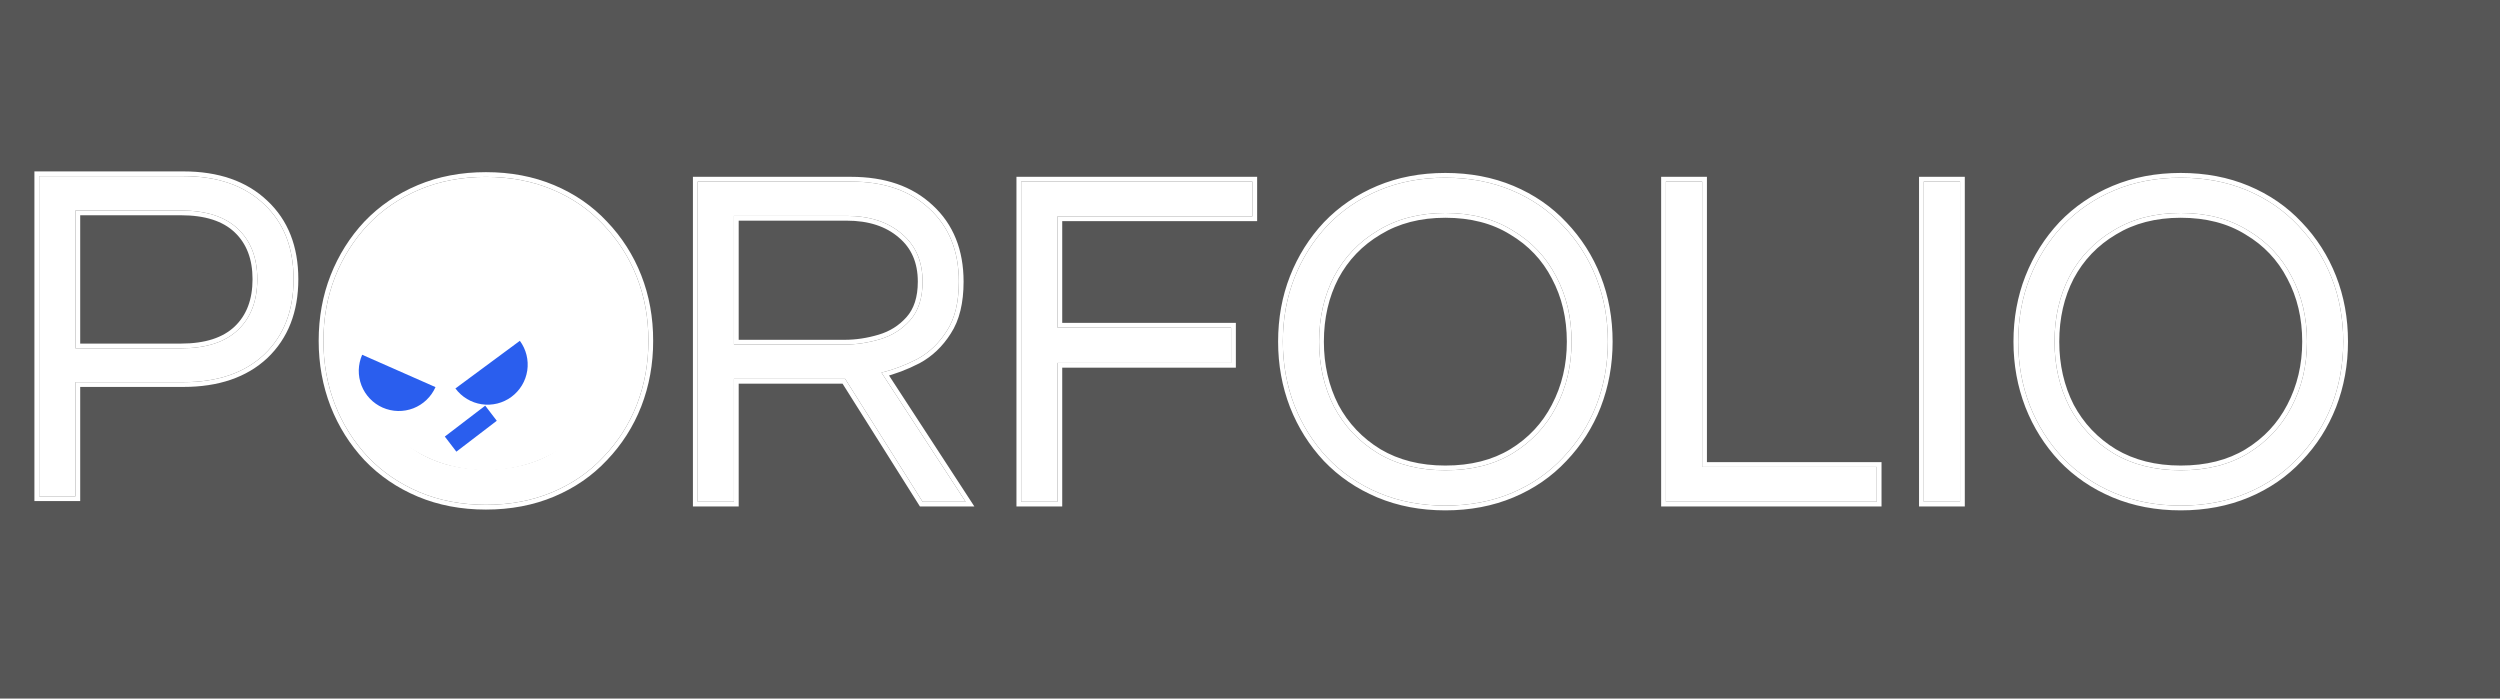
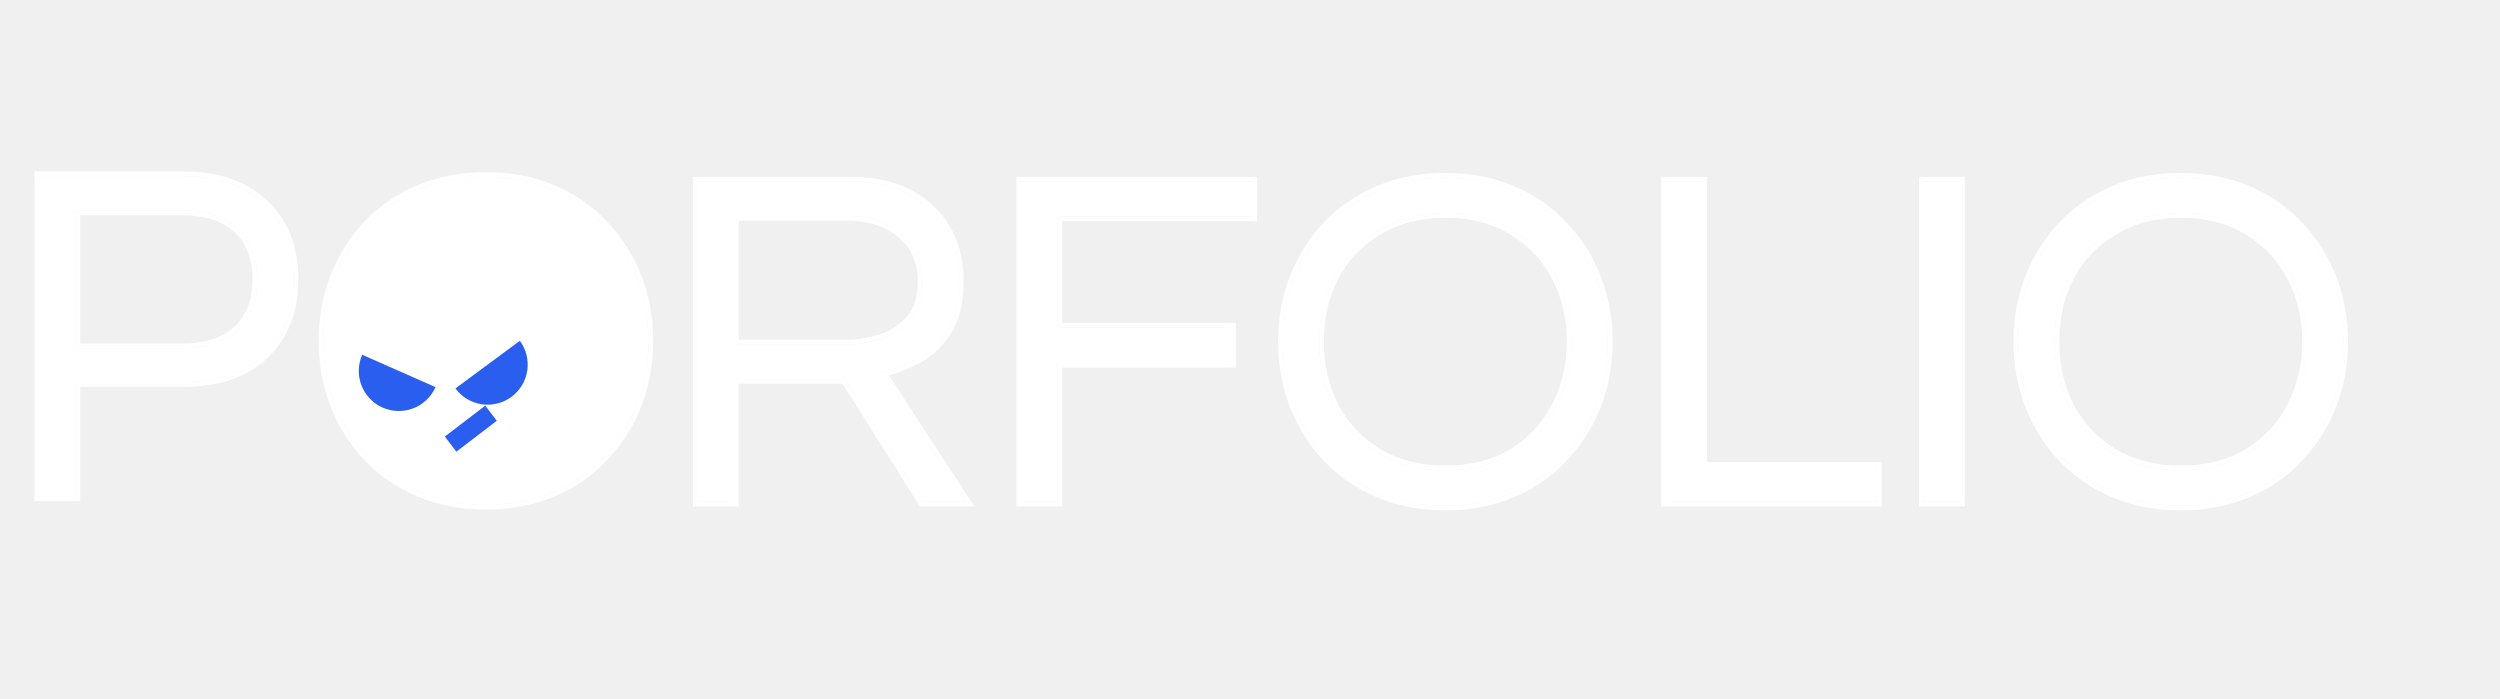
<svg xmlns="http://www.w3.org/2000/svg" width="136" height="38" viewBox="0 0 136 38" fill="none">
-   <rect width="136" height="38" fill="#565656" />
  <g id="Folder-State-Default">
    <g id="logo">
      <g id="P">
        <mask id="path-1-outside-1_54_488" maskUnits="userSpaceOnUse" x="1" y="9" width="16" height="19" fill="black">
          <rect fill="white" x="1" y="9" width="16" height="19" />
          <path d="M2.131 27V9.583H9.971C11.831 9.583 13.295 10.091 14.365 11.109C15.435 12.108 15.97 13.468 15.97 15.187C15.97 16.906 15.435 18.274 14.365 19.291C13.295 20.291 11.831 20.791 9.971 20.791H4.104V27H2.131ZM4.104 18.949H9.84C11.208 18.949 12.243 18.616 12.944 17.949C13.646 17.283 13.997 16.362 13.997 15.187C13.997 14.029 13.646 13.117 12.944 12.451C12.243 11.784 11.208 11.451 9.84 11.451H4.104V18.949Z" />
        </mask>
        <path d="M2.131 27V9.583H9.971C11.831 9.583 13.295 10.091 14.365 11.109C15.435 12.108 15.97 13.468 15.97 15.187C15.97 16.906 15.435 18.274 14.365 19.291C13.295 20.291 11.831 20.791 9.971 20.791H4.104V27H2.131ZM4.104 18.949H9.84C11.208 18.949 12.243 18.616 12.944 17.949C13.646 17.283 13.997 16.362 13.997 15.187C13.997 14.029 13.646 13.117 12.944 12.451C12.243 11.784 11.208 11.451 9.84 11.451H4.104V18.949Z" fill="white" />
        <path d="M2.131 27H1.872V27.259H2.131V27ZM2.131 9.583V9.324H1.872V9.583H2.131ZM14.365 11.109L14.187 11.296L14.189 11.298L14.365 11.109ZM14.365 19.291L14.542 19.48L14.543 19.479L14.365 19.291ZM4.104 20.791V20.532H3.846V20.791H4.104ZM4.104 27V27.259H4.363V27H4.104ZM4.104 18.949H3.846V19.208H4.104V18.949ZM12.944 17.949L13.123 18.137V18.137L12.944 17.949ZM12.944 12.451L12.766 12.638L12.944 12.451ZM4.104 11.451V11.192H3.846V11.451H4.104ZM2.131 27H2.39V9.583H2.131H1.872V27H2.131ZM2.131 9.583V9.841H9.971V9.583V9.324H2.131V9.583ZM9.971 9.583V9.841C11.782 9.841 13.177 10.336 14.187 11.296L14.365 11.109L14.543 10.921C13.414 9.847 11.879 9.324 9.971 9.324V9.583ZM14.365 11.109L14.189 11.298C15.197 12.24 15.711 13.526 15.711 15.187H15.97H16.229C16.229 13.41 15.673 11.977 14.542 10.92L14.365 11.109ZM15.97 15.187H15.711C15.711 16.848 15.197 18.143 14.187 19.104L14.365 19.291L14.543 19.479C15.673 18.404 16.229 16.964 16.229 15.187H15.97ZM14.365 19.291L14.189 19.102C13.179 20.046 11.784 20.532 9.971 20.532V20.791V21.049C11.878 21.049 13.412 20.536 14.542 19.48L14.365 19.291ZM9.971 20.791V20.532H4.104V20.791V21.049H9.971V20.791ZM4.104 20.791H3.846V27H4.104H4.363V20.791H4.104ZM4.104 27V26.741H2.131V27V27.259H4.104V27ZM4.104 18.949V19.208H9.84V18.949V18.691H4.104V18.949ZM9.84 18.949V19.208C11.247 19.208 12.356 18.865 13.123 18.137L12.944 17.949L12.766 17.762C12.13 18.367 11.169 18.691 9.84 18.691V18.949ZM12.944 17.949L13.123 18.137C13.886 17.411 14.256 16.417 14.256 15.187H13.997H13.738C13.738 16.307 13.406 17.154 12.766 17.762L12.944 17.949ZM13.997 15.187H14.256C14.256 13.973 13.886 12.988 13.123 12.263L12.944 12.451L12.766 12.638C13.407 13.246 13.738 14.085 13.738 15.187H13.997ZM12.944 12.451L13.123 12.263C12.356 11.535 11.247 11.192 9.84 11.192V11.451V11.71C11.169 11.71 12.13 12.033 12.766 12.638L12.944 12.451ZM9.84 11.451V11.192H4.104V11.451V11.71H9.84V11.451ZM4.104 11.451H3.846V18.949H4.104H4.363V11.451H4.104Z" fill="white" mask="url(#path-1-outside-1_54_488)" />
      </g>
      <g id="RFOLIO">
        <mask id="path-3-outside-2_54_488" maskUnits="userSpaceOnUse" x="36.822" y="9.294" width="91" height="19" fill="black">
          <rect fill="white" x="36.822" y="9.294" width="91" height="19" />
          <path d="M37.953 27.294V9.877H46.294C48.083 9.877 49.504 10.368 50.556 11.351C51.626 12.333 52.161 13.657 52.161 15.323C52.161 16.446 51.941 17.34 51.503 18.007C51.082 18.674 50.547 19.182 49.898 19.533C49.249 19.866 48.6 20.112 47.951 20.27L52.529 27.294H50.188L45.978 20.612H39.927V27.294H37.953ZM39.927 18.744H45.952C46.583 18.744 47.223 18.647 47.872 18.454C48.521 18.261 49.065 17.919 49.504 17.428C49.959 16.919 50.188 16.218 50.188 15.323C50.188 14.218 49.81 13.35 49.056 12.719C48.302 12.07 47.302 11.745 46.057 11.745H39.927V18.744ZM55.553 27.294V9.877H68.129V11.771H57.527V17.823H66.972V19.744H57.527V27.294H55.553ZM78.627 27.505C77.312 27.505 76.11 27.277 75.023 26.821C73.935 26.365 72.997 25.725 72.208 24.9C71.436 24.076 70.84 23.129 70.419 22.059C69.998 20.971 69.787 19.814 69.787 18.586C69.787 17.34 69.998 16.183 70.419 15.113C70.84 14.043 71.436 13.096 72.208 12.271C72.997 11.447 73.935 10.807 75.023 10.351C76.11 9.895 77.312 9.667 78.627 9.667C79.943 9.667 81.144 9.895 82.232 10.351C83.319 10.807 84.249 11.447 85.021 12.271C85.81 13.096 86.415 14.043 86.836 15.113C87.257 16.183 87.468 17.34 87.468 18.586C87.468 19.814 87.257 20.971 86.836 22.059C86.415 23.129 85.81 24.076 85.021 24.9C84.249 25.725 83.319 26.365 82.232 26.821C81.144 27.277 79.943 27.505 78.627 27.505ZM78.627 25.584C80.048 25.584 81.267 25.277 82.284 24.663C83.319 24.032 84.109 23.19 84.652 22.138C85.214 21.068 85.494 19.884 85.494 18.586C85.494 17.27 85.214 16.086 84.652 15.034C84.109 13.982 83.319 13.148 82.284 12.534C81.267 11.903 80.048 11.587 78.627 11.587C77.224 11.587 76.005 11.903 74.97 12.534C73.935 13.148 73.137 13.982 72.576 15.034C72.032 16.086 71.76 17.27 71.76 18.586C71.76 19.884 72.032 21.068 72.576 22.138C73.137 23.19 73.935 24.032 74.97 24.663C76.005 25.277 77.224 25.584 78.627 25.584ZM90.625 27.294V9.877H92.598V25.4H102.096V27.294H90.625ZM104.653 27.294V9.877H106.627V27.294H104.653ZM118.632 27.505C117.316 27.505 116.115 27.277 115.027 26.821C113.94 26.365 113.002 25.725 112.212 24.9C111.441 24.076 110.844 23.129 110.423 22.059C110.002 20.971 109.792 19.814 109.792 18.586C109.792 17.34 110.002 16.183 110.423 15.113C110.844 14.043 111.441 13.096 112.212 12.271C113.002 11.447 113.94 10.807 115.027 10.351C116.115 9.895 117.316 9.667 118.632 9.667C119.947 9.667 121.149 9.895 122.236 10.351C123.324 10.807 124.253 11.447 125.025 12.271C125.815 13.096 126.42 14.043 126.841 15.113C127.262 16.183 127.472 17.34 127.472 18.586C127.472 19.814 127.262 20.971 126.841 22.059C126.42 23.129 125.815 24.076 125.025 24.9C124.253 25.725 123.324 26.365 122.236 26.821C121.149 27.277 119.947 27.505 118.632 27.505ZM118.632 25.584C120.053 25.584 121.272 25.277 122.289 24.663C123.324 24.032 124.113 23.19 124.657 22.138C125.218 21.068 125.499 19.884 125.499 18.586C125.499 17.27 125.218 16.086 124.657 15.034C124.113 13.982 123.324 13.148 122.289 12.534C121.272 11.903 120.053 11.587 118.632 11.587C117.229 11.587 116.01 11.903 114.975 12.534C113.94 13.148 113.142 13.982 112.581 15.034C112.037 16.086 111.765 17.27 111.765 18.586C111.765 19.884 112.037 21.068 112.581 22.138C113.142 23.19 113.94 24.032 114.975 24.663C116.01 25.277 117.229 25.584 118.632 25.584Z" />
        </mask>
        <path d="M37.953 27.294V9.877H46.294C48.083 9.877 49.504 10.368 50.556 11.351C51.626 12.333 52.161 13.657 52.161 15.323C52.161 16.446 51.941 17.34 51.503 18.007C51.082 18.674 50.547 19.182 49.898 19.533C49.249 19.866 48.6 20.112 47.951 20.27L52.529 27.294H50.188L45.978 20.612H39.927V27.294H37.953ZM39.927 18.744H45.952C46.583 18.744 47.223 18.647 47.872 18.454C48.521 18.261 49.065 17.919 49.504 17.428C49.959 16.919 50.188 16.218 50.188 15.323C50.188 14.218 49.81 13.35 49.056 12.719C48.302 12.07 47.302 11.745 46.057 11.745H39.927V18.744ZM55.553 27.294V9.877H68.129V11.771H57.527V17.823H66.972V19.744H57.527V27.294H55.553ZM78.627 27.505C77.312 27.505 76.11 27.277 75.023 26.821C73.935 26.365 72.997 25.725 72.208 24.9C71.436 24.076 70.84 23.129 70.419 22.059C69.998 20.971 69.787 19.814 69.787 18.586C69.787 17.34 69.998 16.183 70.419 15.113C70.84 14.043 71.436 13.096 72.208 12.271C72.997 11.447 73.935 10.807 75.023 10.351C76.11 9.895 77.312 9.667 78.627 9.667C79.943 9.667 81.144 9.895 82.232 10.351C83.319 10.807 84.249 11.447 85.021 12.271C85.81 13.096 86.415 14.043 86.836 15.113C87.257 16.183 87.468 17.34 87.468 18.586C87.468 19.814 87.257 20.971 86.836 22.059C86.415 23.129 85.81 24.076 85.021 24.9C84.249 25.725 83.319 26.365 82.232 26.821C81.144 27.277 79.943 27.505 78.627 27.505ZM78.627 25.584C80.048 25.584 81.267 25.277 82.284 24.663C83.319 24.032 84.109 23.19 84.652 22.138C85.214 21.068 85.494 19.884 85.494 18.586C85.494 17.27 85.214 16.086 84.652 15.034C84.109 13.982 83.319 13.148 82.284 12.534C81.267 11.903 80.048 11.587 78.627 11.587C77.224 11.587 76.005 11.903 74.97 12.534C73.935 13.148 73.137 13.982 72.576 15.034C72.032 16.086 71.76 17.27 71.76 18.586C71.76 19.884 72.032 21.068 72.576 22.138C73.137 23.19 73.935 24.032 74.97 24.663C76.005 25.277 77.224 25.584 78.627 25.584ZM90.625 27.294V9.877H92.598V25.4H102.096V27.294H90.625ZM104.653 27.294V9.877H106.627V27.294H104.653ZM118.632 27.505C117.316 27.505 116.115 27.277 115.027 26.821C113.94 26.365 113.002 25.725 112.212 24.9C111.441 24.076 110.844 23.129 110.423 22.059C110.002 20.971 109.792 19.814 109.792 18.586C109.792 17.34 110.002 16.183 110.423 15.113C110.844 14.043 111.441 13.096 112.212 12.271C113.002 11.447 113.94 10.807 115.027 10.351C116.115 9.895 117.316 9.667 118.632 9.667C119.947 9.667 121.149 9.895 122.236 10.351C123.324 10.807 124.253 11.447 125.025 12.271C125.815 13.096 126.42 14.043 126.841 15.113C127.262 16.183 127.472 17.34 127.472 18.586C127.472 19.814 127.262 20.971 126.841 22.059C126.42 23.129 125.815 24.076 125.025 24.9C124.253 25.725 123.324 26.365 122.236 26.821C121.149 27.277 119.947 27.505 118.632 27.505ZM118.632 25.584C120.053 25.584 121.272 25.277 122.289 24.663C123.324 24.032 124.113 23.19 124.657 22.138C125.218 21.068 125.499 19.884 125.499 18.586C125.499 17.27 125.218 16.086 124.657 15.034C124.113 13.982 123.324 13.148 122.289 12.534C121.272 11.903 120.053 11.587 118.632 11.587C117.229 11.587 116.01 11.903 114.975 12.534C113.94 13.148 113.142 13.982 112.581 15.034C112.037 16.086 111.765 17.27 111.765 18.586C111.765 19.884 112.037 21.068 112.581 22.138C113.142 23.19 113.94 24.032 114.975 24.663C116.01 25.277 117.229 25.584 118.632 25.584Z" fill="white" />
        <path d="M37.953 27.294H37.695V27.553H37.953V27.294ZM37.953 9.877V9.619H37.695V9.877H37.953ZM50.556 11.351L50.379 11.54L50.381 11.541L50.556 11.351ZM51.503 18.007L51.287 17.865L51.284 17.869L51.503 18.007ZM49.898 19.533L50.016 19.763L50.021 19.761L49.898 19.533ZM47.951 20.27L47.89 20.018L47.535 20.105L47.734 20.411L47.951 20.27ZM52.529 27.294V27.553H53.006L52.746 27.153L52.529 27.294ZM50.188 27.294L49.969 27.432L50.045 27.553H50.188V27.294ZM45.978 20.612L46.197 20.474L46.121 20.353H45.978V20.612ZM39.927 20.612V20.353H39.668V20.612H39.927ZM39.927 27.294V27.553H40.185V27.294H39.927ZM39.927 18.744H39.668V19.002H39.927V18.744ZM47.872 18.454L47.798 18.206V18.206L47.872 18.454ZM49.504 17.428L49.311 17.256L49.31 17.256L49.504 17.428ZM49.056 12.719L48.888 12.915L48.89 12.917L49.056 12.719ZM39.927 11.745V11.487H39.668V11.745H39.927ZM37.953 27.294H38.212V9.877H37.953H37.695V27.294H37.953ZM37.953 9.877V10.136H46.294V9.877V9.619H37.953V9.877ZM46.294 9.877V10.136C48.034 10.136 49.386 10.612 50.379 11.54L50.556 11.351L50.732 11.162C49.621 10.124 48.132 9.619 46.294 9.619V9.877ZM50.556 11.351L50.381 11.541C51.389 12.467 51.902 13.718 51.902 15.323H52.161H52.419C52.419 13.596 51.862 12.199 50.731 11.16L50.556 11.351ZM52.161 15.323H51.902C51.902 16.415 51.688 17.255 51.287 17.865L51.503 18.007L51.719 18.149C52.194 17.427 52.419 16.477 52.419 15.323H52.161ZM51.503 18.007L51.284 17.869C50.885 18.5 50.382 18.977 49.775 19.305L49.898 19.533L50.021 19.761C50.712 19.387 51.279 18.846 51.722 18.145L51.503 18.007ZM49.898 19.533L49.78 19.303C49.147 19.628 48.517 19.866 47.89 20.018L47.951 20.27L48.012 20.521C48.683 20.358 49.351 20.105 50.016 19.763L49.898 19.533ZM47.951 20.27L47.734 20.411L52.312 27.436L52.529 27.294L52.746 27.153L48.168 20.128L47.951 20.27ZM52.529 27.294V27.036H50.188V27.294V27.553H52.529V27.294ZM50.188 27.294L50.406 27.157L46.197 20.474L45.978 20.612L45.759 20.75L49.969 27.432L50.188 27.294ZM45.978 20.612V20.353H39.927V20.612V20.87H45.978V20.612ZM39.927 20.612H39.668V27.294H39.927H40.185V20.612H39.927ZM39.927 27.294V27.036H37.953V27.294V27.553H39.927V27.294ZM39.927 18.744V19.002H45.952V18.744V18.485H39.927V18.744ZM45.952 18.744V19.002C46.61 19.002 47.275 18.902 47.946 18.702L47.872 18.454L47.798 18.206C47.172 18.393 46.556 18.485 45.952 18.485V18.744ZM47.872 18.454L47.946 18.702C48.64 18.496 49.225 18.128 49.696 17.601L49.504 17.428L49.31 17.256C48.905 17.71 48.403 18.027 47.798 18.206L47.872 18.454ZM49.504 17.428L49.696 17.601C50.206 17.032 50.446 16.262 50.446 15.323H50.188H49.929C49.929 16.174 49.713 16.807 49.311 17.256L49.504 17.428ZM50.188 15.323H50.446C50.446 14.152 50.043 13.207 49.222 12.52L49.056 12.719L48.89 12.917C49.578 13.493 49.929 14.284 49.929 15.323H50.188ZM49.056 12.719L49.225 12.523C48.413 11.824 47.348 11.487 46.057 11.487V11.745V12.004C47.256 12.004 48.191 12.316 48.888 12.915L49.056 12.719ZM46.057 11.745V11.487H39.927V11.745V12.004H46.057V11.745ZM39.927 11.745H39.668V18.744H39.927H40.185V11.745H39.927ZM55.553 27.294H55.295V27.553H55.553V27.294ZM55.553 9.877V9.619H55.295V9.877H55.553ZM68.129 9.877H68.388V9.619H68.129V9.877ZM68.129 11.771V12.03H68.388V11.771H68.129ZM57.527 11.771V11.513H57.268V11.771H57.527ZM57.527 17.823H57.268V18.081H57.527V17.823ZM66.972 17.823H67.231V17.564H66.972V17.823ZM66.972 19.744V20.002H67.231V19.744H66.972ZM57.527 19.744V19.485H57.268V19.744H57.527ZM57.527 27.294V27.553H57.785V27.294H57.527ZM55.553 27.294H55.812V9.877H55.553H55.295V27.294H55.553ZM55.553 9.877V10.136H68.129V9.877V9.619H55.553V9.877ZM68.129 9.877H67.871V11.771H68.129H68.388V9.877H68.129ZM68.129 11.771V11.513H57.527V11.771V12.03H68.129V11.771ZM57.527 11.771H57.268V17.823H57.527H57.785V11.771H57.527ZM57.527 17.823V18.081H66.972V17.823V17.564H57.527V17.823ZM66.972 17.823H66.713V19.744H66.972H67.231V17.823H66.972ZM66.972 19.744V19.485H57.527V19.744V20.002H66.972V19.744ZM57.527 19.744H57.268V27.294H57.527H57.785V19.744H57.527ZM57.527 27.294V27.036H55.553V27.294V27.553H57.527V27.294ZM75.023 26.821L74.923 27.059V27.059L75.023 26.821ZM72.208 24.9L72.019 25.077L72.021 25.079L72.208 24.9ZM70.419 22.059L70.177 22.152L70.178 22.154L70.419 22.059ZM70.419 15.113L70.178 15.018V15.018L70.419 15.113ZM72.208 12.271L72.021 12.092L72.019 12.095L72.208 12.271ZM75.023 10.351L74.923 10.112V10.112L75.023 10.351ZM82.232 10.351L82.332 10.112V10.112L82.232 10.351ZM85.021 12.271L84.832 12.448L84.834 12.45L85.021 12.271ZM86.836 22.059L87.077 22.154L87.077 22.152L86.836 22.059ZM85.021 24.9L84.834 24.721L84.832 24.723L85.021 24.9ZM82.232 26.821L82.332 27.059V27.059L82.232 26.821ZM82.284 24.663L82.418 24.885L82.419 24.884L82.284 24.663ZM84.652 22.138L84.423 22.017L84.423 22.019L84.652 22.138ZM84.652 15.034L84.422 15.153L84.424 15.156L84.652 15.034ZM82.284 12.534L82.148 12.754L82.153 12.757L82.284 12.534ZM74.97 12.534L75.102 12.757L75.105 12.755L74.97 12.534ZM72.576 15.034L72.348 14.912L72.346 14.915L72.576 15.034ZM72.576 22.138L72.345 22.255L72.348 22.259L72.576 22.138ZM74.97 24.663L74.836 24.884L74.838 24.886L74.97 24.663ZM78.627 27.505V27.246C77.342 27.246 76.175 27.024 75.123 26.582L75.023 26.821L74.923 27.059C76.046 27.53 77.281 27.764 78.627 27.764V27.505ZM75.023 26.821L75.123 26.582C74.067 26.14 73.159 25.519 72.395 24.721L72.208 24.9L72.021 25.079C72.836 25.93 73.804 26.59 74.923 27.059L75.023 26.821ZM72.208 24.9L72.397 24.723C71.647 23.923 71.069 23.004 70.659 21.964L70.419 22.059L70.178 22.154C70.611 23.253 71.224 24.228 72.019 25.077L72.208 24.9ZM70.419 22.059L70.66 21.965C70.251 20.909 70.046 19.783 70.046 18.586H69.787H69.529C69.529 19.844 69.744 21.033 70.177 22.152L70.419 22.059ZM69.787 18.586H70.046C70.046 17.37 70.251 16.245 70.659 15.208L70.419 15.113L70.178 15.018C69.744 16.121 69.529 17.311 69.529 18.586H69.787ZM70.419 15.113L70.659 15.208C71.069 14.168 71.647 13.248 72.397 12.448L72.208 12.271L72.019 12.095C71.224 12.943 70.611 13.918 70.178 15.018L70.419 15.113ZM72.208 12.271L72.395 12.45C73.159 11.652 74.067 11.032 75.123 10.589L75.023 10.351L74.923 10.112C73.804 10.582 72.836 11.242 72.021 12.092L72.208 12.271ZM75.023 10.351L75.123 10.589C76.175 10.148 77.342 9.925 78.627 9.925V9.667V9.408C77.281 9.408 76.046 9.641 74.923 10.112L75.023 10.351ZM78.627 9.667V9.925C79.912 9.925 81.079 10.148 82.132 10.589L82.232 10.351L82.332 10.112C81.209 9.641 79.973 9.408 78.627 9.408V9.667ZM82.232 10.351L82.132 10.589C83.187 11.032 84.086 11.652 84.832 12.448L85.021 12.271L85.21 12.095C84.412 11.242 83.451 10.582 82.332 10.112L82.232 10.351ZM85.021 12.271L84.834 12.45C85.6 13.25 86.187 14.169 86.595 15.208L86.836 15.113L87.077 15.018C86.644 13.917 86.02 12.941 85.208 12.092L85.021 12.271ZM86.836 15.113L86.595 15.208C87.004 16.245 87.209 17.37 87.209 18.586H87.468H87.726C87.726 17.311 87.511 16.121 87.077 15.018L86.836 15.113ZM87.468 18.586H87.209C87.209 19.783 87.004 20.909 86.595 21.965L86.836 22.059L87.077 22.152C87.51 21.033 87.726 19.844 87.726 18.586H87.468ZM86.836 22.059L86.595 21.964C86.187 23.003 85.6 23.921 84.834 24.721L85.021 24.9L85.208 25.079C86.02 24.23 86.644 23.254 87.077 22.154L86.836 22.059ZM85.021 24.9L84.832 24.723C84.086 25.52 83.187 26.14 82.132 26.582L82.232 26.821L82.332 27.059C83.451 26.59 84.412 25.929 85.21 25.077L85.021 24.9ZM82.232 26.821L82.132 26.582C81.079 27.024 79.912 27.246 78.627 27.246V27.505V27.764C79.973 27.764 81.209 27.53 82.332 27.059L82.232 26.821ZM78.627 25.584V25.843C80.086 25.843 81.353 25.527 82.418 24.885L82.284 24.663L82.151 24.442C81.181 25.027 80.01 25.326 78.627 25.326V25.584ZM82.284 24.663L82.419 24.884C83.493 24.229 84.316 23.352 84.882 22.256L84.652 22.138L84.423 22.019C83.901 23.028 83.145 23.835 82.15 24.443L82.284 24.663ZM84.652 22.138L84.881 22.258C85.464 21.148 85.753 19.922 85.753 18.586H85.494H85.236C85.236 19.845 84.964 20.987 84.423 22.017L84.652 22.138ZM85.494 18.586H85.753C85.753 17.232 85.464 16.006 84.881 14.912L84.652 15.034L84.424 15.156C84.963 16.167 85.236 17.308 85.236 18.586H85.494ZM84.652 15.034L84.882 14.915C84.316 13.819 83.492 12.95 82.416 12.312L82.284 12.534L82.153 12.757C83.146 13.347 83.901 14.144 84.423 15.153L84.652 15.034ZM82.284 12.534L82.421 12.315C81.356 11.653 80.087 11.329 78.627 11.329V11.587V11.846C80.009 11.846 81.179 12.153 82.148 12.754L82.284 12.534ZM78.627 11.587V11.329C77.184 11.329 75.917 11.654 74.836 12.314L74.97 12.534L75.105 12.755C76.093 12.152 77.264 11.846 78.627 11.846V11.587ZM74.97 12.534L74.838 12.312C73.763 12.95 72.932 13.818 72.348 14.912L72.576 15.034L72.804 15.156C73.343 14.145 74.108 13.347 75.102 12.757L74.97 12.534ZM72.576 15.034L72.346 14.915C71.782 16.008 71.502 17.234 71.502 18.586H71.76H72.019C72.019 17.307 72.283 16.165 72.806 15.153L72.576 15.034ZM71.76 18.586H71.502C71.502 19.921 71.782 21.146 72.346 22.255L72.576 22.138L72.807 22.02C72.283 20.99 72.019 19.846 72.019 18.586H71.76ZM72.576 22.138L72.348 22.259C72.931 23.353 73.762 24.229 74.836 24.884L74.97 24.663L75.105 24.443C74.109 23.835 73.344 23.027 72.804 22.016L72.576 22.138ZM74.97 24.663L74.838 24.886C75.919 25.527 77.186 25.843 78.627 25.843V25.584V25.326C77.263 25.326 76.091 25.027 75.102 24.441L74.97 24.663ZM90.625 27.294H90.366V27.553H90.625V27.294ZM90.625 9.877V9.619H90.366V9.877H90.625ZM92.598 9.877H92.857V9.619H92.598V9.877ZM92.598 25.4H92.339V25.659H92.598V25.4ZM102.096 25.4H102.355V25.141H102.096V25.4ZM102.096 27.294V27.553H102.355V27.294H102.096ZM90.625 27.294H90.883V9.877H90.625H90.366V27.294H90.625ZM90.625 9.877V10.136H92.598V9.877V9.619H90.625V9.877ZM92.598 9.877H92.339V25.4H92.598H92.857V9.877H92.598ZM92.598 25.4V25.659H102.096V25.4V25.141H92.598V25.4ZM102.096 25.4H101.837V27.294H102.096H102.355V25.4H102.096ZM102.096 27.294V27.036H90.625V27.294V27.553H102.096V27.294ZM104.653 27.294H104.395V27.553H104.653V27.294ZM104.653 9.877V9.619H104.395V9.877H104.653ZM106.627 9.877H106.885V9.619H106.627V9.877ZM106.627 27.294V27.553H106.885V27.294H106.627ZM104.653 27.294H104.912V9.877H104.653H104.395V27.294H104.653ZM104.653 9.877V10.136H106.627V9.877V9.619H104.653V9.877ZM106.627 9.877H106.368V27.294H106.627H106.885V9.877H106.627ZM106.627 27.294V27.036H104.653V27.294V27.553H106.627V27.294ZM115.027 26.821L114.927 27.059V27.059L115.027 26.821ZM112.212 24.9L112.023 25.077L112.025 25.079L112.212 24.9ZM110.423 22.059L110.182 22.152L110.183 22.154L110.423 22.059ZM110.423 15.113L110.183 15.018V15.018L110.423 15.113ZM112.212 12.271L112.025 12.092L112.023 12.095L112.212 12.271ZM115.027 10.351L114.927 10.112V10.112L115.027 10.351ZM122.236 10.351L122.336 10.112V10.112L122.236 10.351ZM125.025 12.271L124.836 12.448L124.838 12.45L125.025 12.271ZM126.841 22.059L127.081 22.154L127.082 22.152L126.841 22.059ZM125.025 24.9L124.838 24.721L124.836 24.723L125.025 24.9ZM122.236 26.821L122.336 27.059V27.059L122.236 26.821ZM122.289 24.663L122.423 24.885L122.424 24.884L122.289 24.663ZM124.657 22.138L124.428 22.017L124.427 22.019L124.657 22.138ZM124.657 15.034L124.427 15.153L124.429 15.156L124.657 15.034ZM122.289 12.534L122.153 12.754L122.157 12.757L122.289 12.534ZM114.975 12.534L115.107 12.757L115.11 12.755L114.975 12.534ZM112.581 15.034L112.352 14.912L112.351 14.915L112.581 15.034ZM112.581 22.138L112.35 22.255L112.352 22.259L112.581 22.138ZM114.975 24.663L114.84 24.884L114.843 24.886L114.975 24.663ZM118.632 27.505V27.246C117.347 27.246 116.18 27.024 115.127 26.582L115.027 26.821L114.927 27.059C116.05 27.53 117.286 27.764 118.632 27.764V27.505ZM115.027 26.821L115.127 26.582C114.072 26.14 113.163 25.519 112.399 24.721L112.212 24.9L112.025 25.079C112.84 25.93 113.808 26.59 114.927 27.059L115.027 26.821ZM112.212 24.9L112.401 24.723C111.652 23.923 111.073 23.004 110.664 21.964L110.423 22.059L110.183 22.154C110.615 23.253 111.229 24.228 112.023 25.077L112.212 24.9ZM110.423 22.059L110.664 21.965C110.256 20.909 110.05 19.783 110.05 18.586H109.792H109.533C109.533 19.844 109.749 21.033 110.182 22.152L110.423 22.059ZM109.792 18.586H110.05C110.05 17.37 110.256 16.245 110.664 15.208L110.423 15.113L110.183 15.018C109.749 16.121 109.533 17.311 109.533 18.586H109.792ZM110.423 15.113L110.664 15.208C111.073 14.168 111.652 13.248 112.401 12.448L112.212 12.271L112.023 12.095C111.229 12.943 110.615 13.918 110.183 15.018L110.423 15.113ZM112.212 12.271L112.399 12.45C113.163 11.652 114.072 11.032 115.127 10.589L115.027 10.351L114.927 10.112C113.808 10.582 112.84 11.242 112.025 12.092L112.212 12.271ZM115.027 10.351L115.127 10.589C116.18 10.148 117.347 9.925 118.632 9.925V9.667V9.408C117.286 9.408 116.05 9.641 114.927 10.112L115.027 10.351ZM118.632 9.667V9.925C119.917 9.925 121.084 10.148 122.136 10.589L122.236 10.351L122.336 10.112C121.214 9.641 119.978 9.408 118.632 9.408V9.667ZM122.236 10.351L122.136 10.589C123.192 11.032 124.091 11.652 124.836 12.448L125.025 12.271L125.214 12.095C124.416 11.242 123.456 10.582 122.336 10.112L122.236 10.351ZM125.025 12.271L124.838 12.45C125.604 13.25 126.191 14.169 126.6 15.208L126.841 15.113L127.081 15.018C126.648 13.917 126.025 12.941 125.212 12.092L125.025 12.271ZM126.841 15.113L126.6 15.208C127.008 16.245 127.213 17.37 127.213 18.586H127.472H127.731C127.731 17.311 127.515 16.121 127.081 15.018L126.841 15.113ZM127.472 18.586H127.213C127.213 19.783 127.008 20.909 126.599 21.965L126.841 22.059L127.082 22.152C127.515 21.033 127.731 19.844 127.731 18.586H127.472ZM126.841 22.059L126.6 21.964C126.191 23.003 125.604 23.921 124.838 24.721L125.025 24.9L125.212 25.079C126.025 24.23 126.648 23.254 127.081 22.154L126.841 22.059ZM125.025 24.9L124.836 24.723C124.091 25.52 123.192 26.14 122.136 26.582L122.236 26.821L122.336 27.059C123.456 26.59 124.416 25.929 125.214 25.077L125.025 24.9ZM122.236 26.821L122.136 26.582C121.084 27.024 119.917 27.246 118.632 27.246V27.505V27.764C119.978 27.764 121.214 27.53 122.336 27.059L122.236 26.821ZM118.632 25.584V25.843C120.09 25.843 121.358 25.527 122.423 24.885L122.289 24.663L122.155 24.442C121.186 25.027 120.015 25.326 118.632 25.326V25.584ZM122.289 24.663L122.424 24.884C123.498 24.229 124.321 23.352 124.887 22.256L124.657 22.138L124.427 22.019C123.906 23.028 123.15 23.835 122.154 24.443L122.289 24.663ZM124.657 22.138L124.886 22.258C125.468 21.148 125.757 19.922 125.757 18.586H125.499H125.24C125.24 19.845 124.968 20.987 124.428 22.017L124.657 22.138ZM125.499 18.586H125.757C125.757 17.232 125.468 16.006 124.885 14.912L124.657 15.034L124.429 15.156C124.968 16.167 125.24 17.308 125.24 18.586H125.499ZM124.657 15.034L124.887 14.915C124.32 13.819 123.497 12.95 122.421 12.312L122.289 12.534L122.157 12.757C123.151 13.347 123.906 14.144 124.427 15.153L124.657 15.034ZM122.289 12.534L122.425 12.315C121.36 11.653 120.092 11.329 118.632 11.329V11.587V11.846C120.014 11.846 121.183 12.153 122.153 12.754L122.289 12.534ZM118.632 11.587V11.329C117.189 11.329 115.922 11.654 114.84 12.314L114.975 12.534L115.11 12.755C116.098 12.152 117.269 11.846 118.632 11.846V11.587ZM114.975 12.534L114.843 12.312C113.768 12.95 112.936 13.818 112.352 14.912L112.581 15.034L112.809 15.156C113.348 14.145 114.112 13.347 115.107 12.757L114.975 12.534ZM112.581 15.034L112.351 14.915C111.786 16.008 111.506 17.234 111.506 18.586H111.765H112.024C112.024 17.307 112.288 16.165 112.81 15.153L112.581 15.034ZM111.765 18.586H111.506C111.506 19.921 111.786 21.146 112.35 22.255L112.581 22.138L112.811 22.02C112.287 20.99 112.024 19.846 112.024 18.586H111.765ZM112.581 22.138L112.352 22.259C112.936 23.353 113.766 24.229 114.84 24.884L114.975 24.663L115.11 24.443C114.113 23.835 113.348 23.027 112.809 22.016L112.581 22.138ZM114.975 24.663L114.843 24.886C115.924 25.527 117.19 25.843 118.632 25.843V25.584V25.326C117.267 25.326 116.096 25.027 115.107 24.441L114.975 24.663Z" fill="white" mask="url(#path-3-outside-2_54_488)" />
      </g>
      <g id="O">
        <mask id="path-5-outside-3_54_488" maskUnits="userSpaceOnUse" x="16.568" y="9.251" width="19" height="19" fill="black">
          <rect fill="white" x="16.568" y="9.251" width="19" height="19" />
          <path d="M26.435 27.462C25.119 27.462 23.918 27.234 22.83 26.778C21.743 26.322 20.804 25.682 20.015 24.857C19.243 24.033 18.647 23.086 18.226 22.016C17.805 20.928 17.594 19.771 17.594 18.543C17.594 17.297 17.805 16.14 18.226 15.07C18.647 14 19.243 13.053 20.015 12.229C20.804 11.404 21.743 10.764 22.83 10.308C23.918 9.852 25.119 9.624 26.435 9.624C27.75 9.624 28.952 9.852 30.039 10.308C31.127 10.764 32.056 11.404 32.828 12.229C33.617 13.053 34.222 14 34.643 15.07C35.064 16.14 35.275 17.297 35.275 18.543C35.275 19.771 35.064 20.928 34.643 22.016C34.222 23.086 33.617 24.033 32.828 24.857C32.056 25.682 31.127 26.322 30.039 26.778C28.952 27.234 27.75 27.462 26.435 27.462ZM26.435 25.541C27.855 25.541 29.074 25.234 30.092 24.62C31.127 23.989 31.916 23.147 32.46 22.095C33.021 21.025 33.301 19.841 33.301 18.543C33.301 17.227 33.021 16.043 32.46 14.991C31.916 13.939 31.127 13.105 30.092 12.492C29.074 11.86 27.855 11.544 26.435 11.544C25.031 11.544 23.812 11.86 22.777 12.492C21.743 13.105 20.945 13.939 20.383 14.991C19.84 16.043 19.568 17.227 19.568 18.543C19.568 19.841 19.84 21.025 20.383 22.095C20.945 23.147 21.743 23.989 22.777 24.62C23.812 25.234 25.031 25.541 26.435 25.541Z" />
        </mask>
        <path d="M26.435 27.462C25.119 27.462 23.918 27.234 22.83 26.778C21.743 26.322 20.804 25.682 20.015 24.857C19.243 24.033 18.647 23.086 18.226 22.016C17.805 20.928 17.594 19.771 17.594 18.543C17.594 17.297 17.805 16.14 18.226 15.07C18.647 14 19.243 13.053 20.015 12.229C20.804 11.404 21.743 10.764 22.83 10.308C23.918 9.852 25.119 9.624 26.435 9.624C27.75 9.624 28.952 9.852 30.039 10.308C31.127 10.764 32.056 11.404 32.828 12.229C33.617 13.053 34.222 14 34.643 15.07C35.064 16.14 35.275 17.297 35.275 18.543C35.275 19.771 35.064 20.928 34.643 22.016C34.222 23.086 33.617 24.033 32.828 24.857C32.056 25.682 31.127 26.322 30.039 26.778C28.952 27.234 27.75 27.462 26.435 27.462ZM26.435 25.541C27.855 25.541 29.074 25.234 30.092 24.62C31.127 23.989 31.916 23.147 32.46 22.095C33.021 21.025 33.301 19.841 33.301 18.543C33.301 17.227 33.021 16.043 32.46 14.991C31.916 13.939 31.127 13.105 30.092 12.492C29.074 11.86 27.855 11.544 26.435 11.544C25.031 11.544 23.812 11.86 22.777 12.492C21.743 13.105 20.945 13.939 20.383 14.991C19.84 16.043 19.568 17.227 19.568 18.543C19.568 19.841 19.84 21.025 20.383 22.095C20.945 23.147 21.743 23.989 22.777 24.62C23.812 25.234 25.031 25.541 26.435 25.541Z" fill="white" />
        <path d="M22.83 26.778L22.73 27.016V27.016L22.83 26.778ZM20.015 24.857L19.826 25.034L19.828 25.036L20.015 24.857ZM18.226 22.016L17.985 22.109L17.985 22.11L18.226 22.016ZM18.226 15.07L17.985 14.975V14.975L18.226 15.07ZM20.015 12.229L19.828 12.05L19.826 12.052L20.015 12.229ZM22.83 10.308L22.73 10.069V10.069L22.83 10.308ZM30.039 10.308L30.139 10.069V10.069L30.039 10.308ZM32.828 12.229L32.639 12.405L32.641 12.407L32.828 12.229ZM34.643 22.016L34.884 22.11L34.885 22.109L34.643 22.016ZM32.828 24.857L32.641 24.678L32.639 24.68L32.828 24.857ZM30.039 26.778L30.139 27.016V27.016L30.039 26.778ZM30.092 24.62L30.225 24.842L30.226 24.841L30.092 24.62ZM32.46 22.095L32.23 21.974L32.23 21.976L32.46 22.095ZM32.46 14.991L32.23 15.11L32.231 15.113L32.46 14.991ZM30.092 12.492L29.955 12.711L29.96 12.714L30.092 12.492ZM22.777 12.492L22.91 12.714L22.912 12.712L22.777 12.492ZM20.383 14.991L20.155 14.869L20.154 14.872L20.383 14.991ZM20.383 22.095L20.153 22.212L20.155 22.216L20.383 22.095ZM22.777 24.62L22.643 24.841L22.645 24.843L22.777 24.62ZM26.435 27.462V27.203C25.149 27.203 23.983 26.981 22.93 26.539L22.83 26.778L22.73 27.016C23.853 27.487 25.089 27.721 26.435 27.721V27.462ZM22.83 26.778L22.93 26.539C21.874 26.097 20.966 25.476 20.202 24.678L20.015 24.857L19.828 25.036C20.643 25.887 21.611 26.547 22.73 27.016L22.83 26.778ZM20.015 24.857L20.204 24.68C19.455 23.88 18.876 22.961 18.467 21.921L18.226 22.016L17.985 22.11C18.418 23.21 19.032 24.185 19.826 25.034L20.015 24.857ZM18.226 22.016L18.467 21.922C18.058 20.866 17.853 19.74 17.853 18.543H17.594H17.336C17.336 19.801 17.552 20.99 17.985 22.109L18.226 22.016ZM17.594 18.543H17.853C17.853 17.327 18.058 16.202 18.467 15.165L18.226 15.07L17.985 14.975C17.551 16.078 17.336 17.268 17.336 18.543H17.594ZM18.226 15.07L18.467 15.165C18.876 14.124 19.455 13.205 20.204 12.405L20.015 12.229L19.826 12.052C19.032 12.9 18.418 13.876 17.985 14.975L18.226 15.07ZM20.015 12.229L20.202 12.407C20.966 11.61 21.874 10.989 22.93 10.546L22.83 10.308L22.73 10.069C21.611 10.539 20.643 11.199 19.828 12.05L20.015 12.229ZM22.83 10.308L22.93 10.546C23.983 10.105 25.149 9.882 26.435 9.882V9.624V9.365C25.089 9.365 23.853 9.599 22.73 10.069L22.83 10.308ZM26.435 9.624V9.882C27.72 9.882 28.887 10.105 29.939 10.546L30.039 10.308L30.139 10.069C29.017 9.599 27.78 9.365 26.435 9.365V9.624ZM30.039 10.308L29.939 10.546C30.994 10.989 31.893 11.609 32.639 12.405L32.828 12.229L33.017 12.052C32.219 11.2 31.259 10.539 30.139 10.069L30.039 10.308ZM32.828 12.229L32.641 12.407C33.407 13.207 33.994 14.126 34.403 15.165L34.643 15.07L34.884 14.975C34.451 13.874 33.828 12.898 33.015 12.05L32.828 12.229ZM34.643 15.07L34.403 15.165C34.811 16.202 35.016 17.327 35.016 18.543H35.275H35.533C35.533 17.268 35.318 16.078 34.884 14.975L34.643 15.07ZM35.275 18.543H35.016C35.016 19.74 34.811 20.866 34.402 21.922L34.643 22.016L34.885 22.109C35.318 20.99 35.533 19.801 35.533 18.543H35.275ZM34.643 22.016L34.403 21.921C33.994 22.96 33.407 23.878 32.641 24.678L32.828 24.857L33.015 25.036C33.828 24.187 34.451 23.212 34.884 22.11L34.643 22.016ZM32.828 24.857L32.639 24.68C31.893 25.477 30.994 26.097 29.939 26.539L30.039 26.778L30.139 27.016C31.259 26.547 32.219 25.886 33.017 25.034L32.828 24.857ZM30.039 26.778L29.939 26.539C28.887 26.981 27.72 27.203 26.435 27.203V27.462V27.721C27.78 27.721 29.017 27.487 30.139 27.016L30.039 26.778ZM26.435 25.541V25.8C27.893 25.8 29.16 25.485 30.225 24.842L30.092 24.62L29.958 24.399C28.988 24.984 27.817 25.283 26.435 25.283V25.541ZM30.092 24.62L30.226 24.841C31.301 24.186 32.123 23.309 32.689 22.213L32.46 22.095L32.23 21.976C31.708 22.985 30.952 23.792 29.957 24.4L30.092 24.62ZM32.46 22.095L32.689 22.215C33.271 21.105 33.56 19.88 33.56 18.543H33.301H33.043C33.043 19.802 32.771 20.944 32.23 21.974L32.46 22.095ZM33.301 18.543H33.56C33.56 17.189 33.271 15.963 32.688 14.869L32.46 14.991L32.231 15.113C32.771 16.124 33.043 17.265 33.043 18.543H33.301ZM32.46 14.991L32.689 14.872C32.123 13.776 31.299 12.907 30.224 12.269L30.092 12.492L29.96 12.714C30.954 13.304 31.709 14.101 32.23 15.11L32.46 14.991ZM30.092 12.492L30.228 12.272C29.163 11.611 27.895 11.286 26.435 11.286V11.544V11.803C27.816 11.803 28.986 12.11 29.955 12.711L30.092 12.492ZM26.435 11.544V11.286C24.991 11.286 23.724 11.611 22.643 12.271L22.777 12.492L22.912 12.712C23.901 12.109 25.071 11.803 26.435 11.803V11.544ZM22.777 12.492L22.645 12.269C21.57 12.907 20.739 13.775 20.155 14.869L20.383 14.991L20.611 15.113C21.15 14.102 21.915 13.304 22.91 12.714L22.777 12.492ZM20.383 14.991L20.154 14.872C19.589 15.965 19.309 17.191 19.309 18.543H19.568H19.826C19.826 17.264 20.09 16.122 20.613 15.11L20.383 14.991ZM19.568 18.543H19.309C19.309 19.878 19.589 21.103 20.153 22.212L20.383 22.095L20.614 21.977C20.09 20.947 19.826 19.803 19.826 18.543H19.568ZM20.383 22.095L20.155 22.216C20.738 23.31 21.569 24.186 22.643 24.841L22.777 24.62L22.912 24.4C21.916 23.792 21.151 22.984 20.611 21.973L20.383 22.095ZM22.777 24.62L22.645 24.843C23.727 25.484 24.993 25.8 26.435 25.8V25.541V25.283C25.07 25.283 23.898 24.985 22.91 24.398L22.777 24.62Z" fill="white" mask="url(#path-5-outside-3_54_488)" />
      </g>
      <circle id="Ellipse 65693521" cx="26.453" cy="17.951" r="7.631" fill="white" />
      <path id="Ellipse 65693522" d="M23.691 21.059C23.575 21.321 23.409 21.557 23.202 21.755C22.995 21.953 22.752 22.108 22.485 22.212C22.218 22.315 21.933 22.365 21.647 22.358C21.361 22.352 21.079 22.289 20.817 22.174C20.555 22.058 20.318 21.892 20.121 21.685C19.923 21.478 19.768 21.234 19.664 20.967C19.561 20.7 19.511 20.416 19.517 20.13C19.524 19.843 19.587 19.561 19.702 19.299L21.697 20.179L23.691 21.059Z" fill="#2A5EEE" />
      <path id="Ellipse 65693523" d="M28.28 18.54C28.45 18.77 28.573 19.031 28.642 19.309C28.711 19.587 28.725 19.876 28.683 20.159C28.64 20.442 28.543 20.714 28.395 20.959C28.247 21.204 28.053 21.418 27.823 21.588C27.593 21.759 27.331 21.882 27.054 21.951C26.776 22.02 26.487 22.034 26.204 21.991C25.921 21.949 25.649 21.851 25.404 21.704C25.158 21.556 24.945 21.362 24.774 21.132L26.527 19.836L28.28 18.54Z" fill="#2A5EEE" />
      <path id="Vector 392349263" d="M24.512 24.16L26.71 22.479" stroke="#2A5EEE" stroke-width="1.035" />
    </g>
  </g>
</svg>
